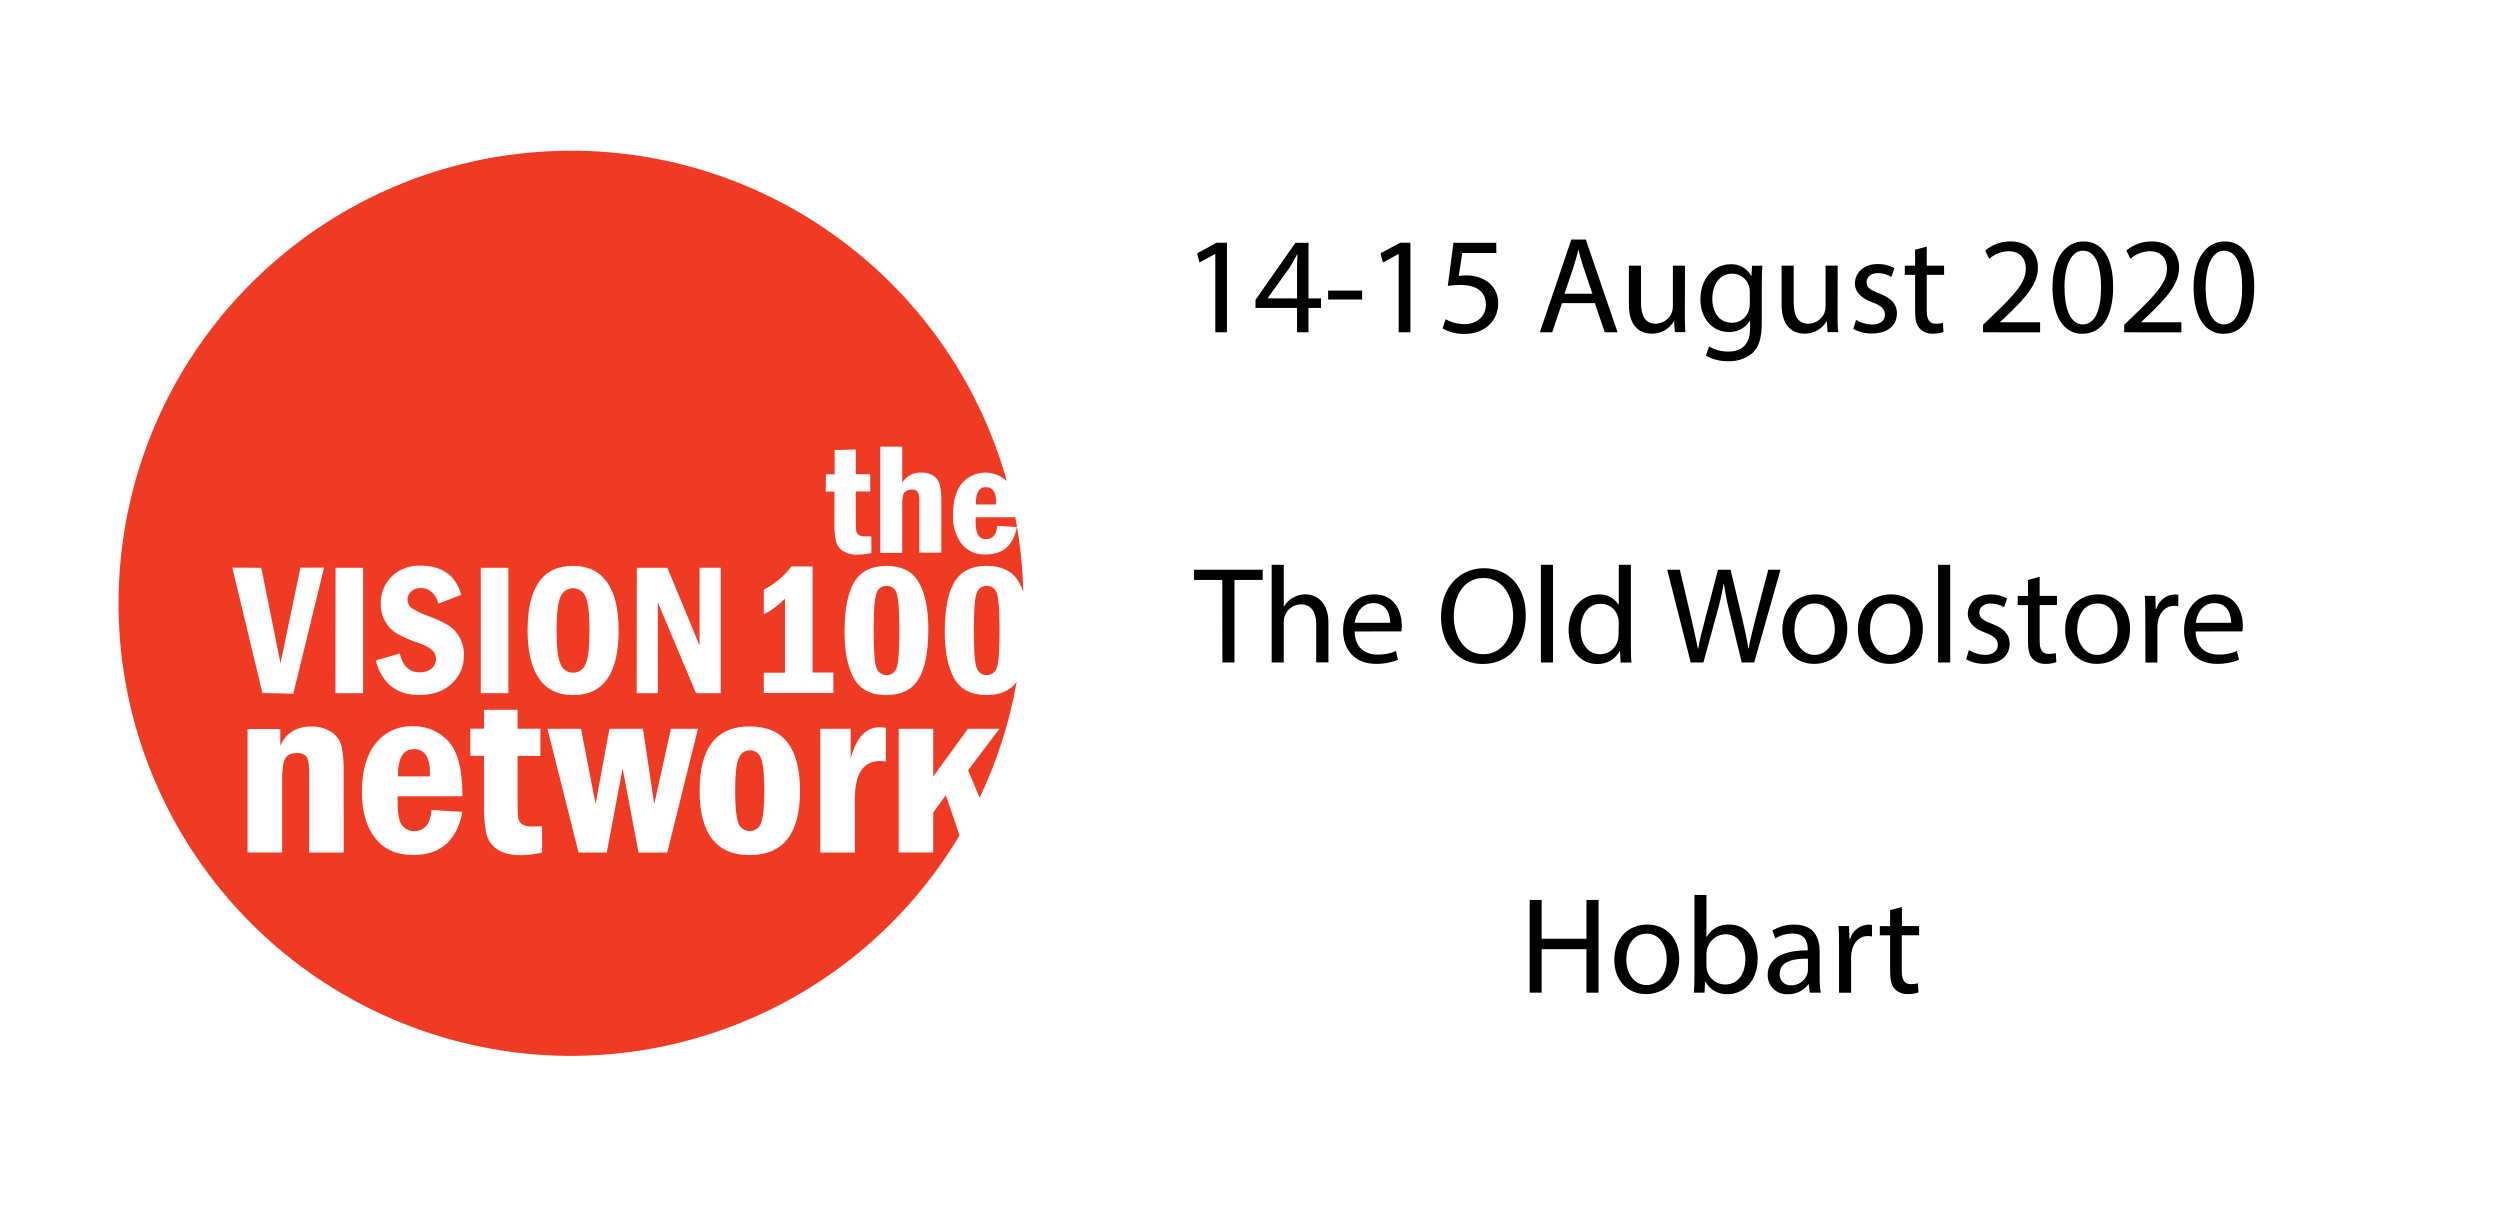
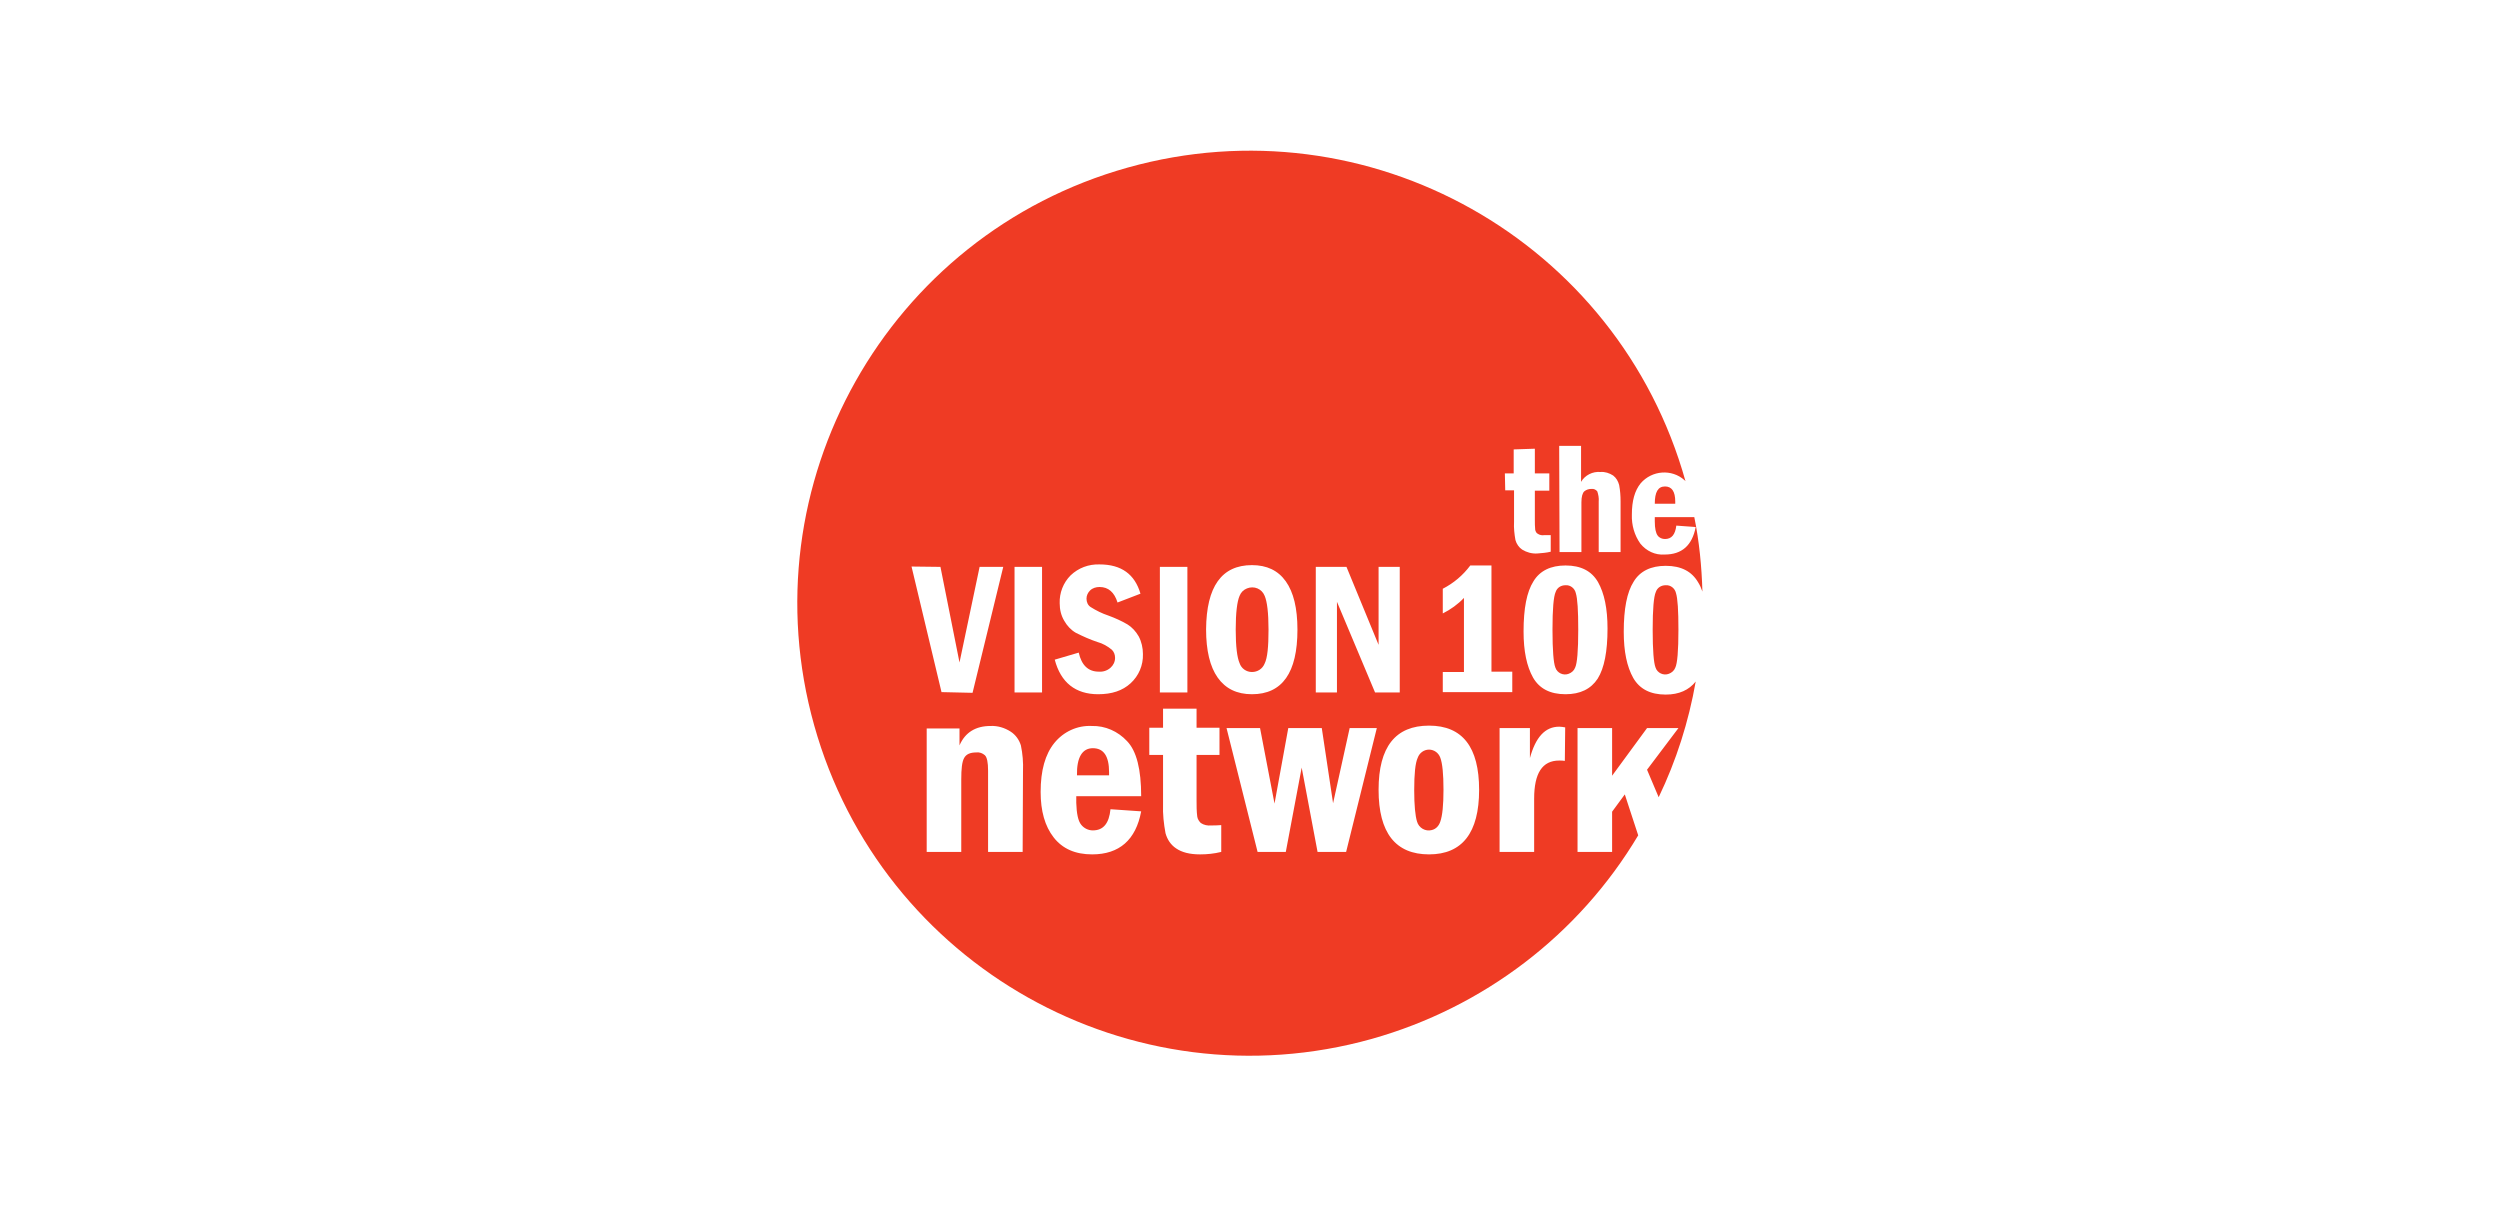
- <svg xmlns="http://www.w3.org/2000/svg" id="Layer_1" data-name="Layer 1" width="708.66" height="341.94" viewBox="0 0 708.66 341.94">
-   <defs>
-     <style>.cls-1{fill:#ef3b24;}</style>
-   </defs>
-   <path class="cls-1" d="M212.57,212.7a3.28,3.28,0,0,0-3.18,2.25q-1,2.24-1,9.2,0,6.44.83,8.94a3.41,3.41,0,0,0,6.57,0q.86-2.49.87-9,0-6.71-.91-9.08A3.25,3.25,0,0,0,212.57,212.7Z" />
-   <path class="cls-1" d="M162.41,190.68a3.73,3.73,0,0,0,3.56-2.37q1.13-2.37,1.13-9.61t-1.1-9.57a3.84,3.84,0,0,0-7.11,0q-1.12,2.4-1.12,9.56t1.11,9.5A3.7,3.7,0,0,0,162.41,190.68Z" />
-   <path class="cls-1" d="M121.89,219.12q0-6.77-4.57-6.77t-4.53,7.74h9.06C121.88,219.68,121.89,219.35,121.89,219.12Z" />
-   <path class="cls-1" d="M251.31,166.07A2.9,2.9,0,0,0,248.5,168q-.85,1.93-.85,10.72t.82,10.66a3,3,0,0,0,5.62.12q.85-1.86.85-10.78,0-8.08-.73-10.36A2.87,2.87,0,0,0,251.31,166.07Z" />
-   <path class="cls-1" d="M268.11,225.4l-3.57,4.9v11.35h-9.79V206.59h9.79v13.52l9.85-13.53h8.9l-8.86,11.77,3.25,7.79a127.34,127.34,0,0,0,10.49-32.78q-2.82,3.66-8.48,3.67-6.54,0-9.21-4.73t-2.67-13.14q0-9.69,2.77-14.23t9.1-4.54q6.54,0,9.21,4.73a16.45,16.45,0,0,1,1.18,2.65,128.84,128.84,0,0,0-2.28-21.15H276.56v1.23q0,3,.81,4a2.61,2.61,0,0,0,2.14,1q2.83,0,3.19-3.8l5.54.35q-1.48,7.78-8.84,7.77a8.17,8.17,0,0,1-6.9-3.07,13.12,13.12,0,0,1-2.36-8.21q0-5.8,2.5-8.86a8.82,8.82,0,0,1,12.77-.62A128.28,128.28,0,1,0,272,236.81Zm-18.58-98.79h6.22v10.2a5.88,5.88,0,0,1,5.47-2.83,5.52,5.52,0,0,1,3.58,1,4.58,4.58,0,0,1,1.67,2.68,23.52,23.52,0,0,1,.36,4.71v14.3H260.6V142.41a6.78,6.78,0,0,0-.41-2.91,1.78,1.78,0,0,0-1.69-.72,2.87,2.87,0,0,0-2,.69q-.75.69-.75,3.12v14.14h-6.22Zm-15.41,7.83h2.47V127.6l6-.19v7h4.1v4.9h-4.1v8.19a26.64,26.64,0,0,0,.1,2.95,1.75,1.75,0,0,0,.66,1.13,3,3,0,0,0,1.89.45H247v4.73a17.48,17.48,0,0,1-3.8.46,7.34,7.34,0,0,1-4.33-1.08,4.76,4.76,0,0,1-1.92-2.71,23,23,0,0,1-.42-5.19v-8.88h-2.47Zm-17.61,56.25h6v-21a22.23,22.23,0,0,1-6,4.45v-7a23.18,23.18,0,0,0,7.84-6.56h6v30.05h5.89v5.81H216.51Zm-36-29.74h8.67L198.3,183V160.94h6v35.55h-7l-10.83-25.73v25.73h-6Zm-18.07-.55q6.3,0,9.61,4.58t3.31,13.73q0,18.33-12.89,18.33-6.41,0-9.66-4.67t-3.26-13.66q0-18.31,12.86-18.31Zm-26.15.55h7.81V196.5h-7.81Zm-41.17,0h7.81V196.5H95.09Zm-21.05,0L79.51,188l5.65-27.1h6.7l-8.72,35.73-8.75-.18-8.54-35.55Zm23.37,80.71H87.62v-23q0-3.54-.91-4.37a3.44,3.44,0,0,0-2.43-.83q-2.64,0-3.47,1.62t-.83,6v20.56h-9.8v-35h9.27v4.79q2.43-5.49,8.79-5.49a9.77,9.77,0,0,1,5.68,1.55,6.79,6.79,0,0,1,2.86,3.94,31.16,31.16,0,0,1,.63,7.29ZM114,234a4.09,4.09,0,0,0,3.35,1.59q4.47,0,5-6l8.72.55q-2.32,12.22-13.91,12.22-7.15,0-10.86-4.83t-3.71-12.92q0-9.13,3.94-13.94a12.94,12.94,0,0,1,10.56-4.81,13.13,13.13,0,0,1,10,4.25q4,4.26,4,15.61H112.72v1.94Q112.72,232.4,114,234Zm14-40.14q-3.4,3.14-9.16,3.14-9.66,0-12.34-9.77l6.82-2q1.25,5.37,5.7,5.36a5,5,0,0,0,3.29-1.05,3.44,3.44,0,0,0,1.26-2.77,3.49,3.49,0,0,0-.88-2.33,10.49,10.49,0,0,0-4.06-2.17,37.19,37.19,0,0,1-6.09-2.64,9.4,9.4,0,0,1-3.31-3.38,9.66,9.66,0,0,1-1.3-5,10.59,10.59,0,0,1,3.09-7.85,11.08,11.08,0,0,1,8.16-3.06q9.27,0,11.57,8.28l-6.46,2.47q-1.38-4.4-5.05-4.4a3.74,3.74,0,0,0-2.72,1,3.08,3.08,0,0,0-1,2.28,2.86,2.86,0,0,0,1.19,2.41,23.54,23.54,0,0,0,5,2.36,29.35,29.35,0,0,1,5.4,2.53,9.43,9.43,0,0,1,3.18,3.4,10,10,0,0,1,1.21,5,10.66,10.66,0,0,1-3.5,8.17Zm25.67,47.81a27.58,27.58,0,0,1-6,.73q-4.44,0-6.8-1.7a7.45,7.45,0,0,1-3-4.27,36,36,0,0,1-.66-8.16v-14h-3.89v-7.71h3.89v-5.36h9.51v5.37h6.46v7.71h-6.46v12.88a41.25,41.25,0,0,0,.16,4.64,2.72,2.72,0,0,0,1,1.77,4.8,4.8,0,0,0,3,.71c.74,0,1.67,0,2.78-.07Zm35.47,0H181l-4.51-23.86L172,241.66h-8l-8.82-35.07h9.52l4.12,21.35,3.93-21.35h9.51l3.19,21.33,4.73-21.33h7.66Zm23.42.73q-14.25,0-14.25-18.26t14.25-18.23q14.22,0,14.22,18.23t-14.21,18.24Zm38.53-26.53a14,14,0,0,0-1.63-.14q-7.15,0-7.15,10.83v15.11h-9.79V206.59h8.61v8.47q2.33-8.92,8.3-8.92a9.33,9.33,0,0,1,1.67.17Zm.19-18.82q-6.54,0-9.21-4.73t-2.67-13.14q0-9.69,2.77-14.23t9.1-4.54q6.54,0,9.21,4.73t2.67,13.16q0,9.64-2.77,14.19T251.29,197Z" />
-   <path class="cls-1" d="M276.6,143h5.76v-.62q0-4.31-2.9-4.3T276.6,143Z" />
-   <path class="cls-1" d="M279.71,166.07A2.9,2.9,0,0,0,276.9,168q-.85,1.93-.85,10.72t.82,10.66a3,3,0,0,0,5.62.12q.85-1.86.85-10.78,0-8.08-.73-10.36A2.87,2.87,0,0,0,279.71,166.07Z" />
-   <path d="M344.5,72h-.08L340,74.41l-.66-2.61,5.54-3h2.92V94.19H344.5Z" />
-   <path d="M367.66,94.19v-6.9H355.89V85L367.2,68.83h3.71V84.59h3.55v2.69H370.9v6.9Zm0-9.59V76.13q0-2,.12-4h-.12c-.78,1.48-1.4,2.57-2.11,3.74l-6.2,8.62v.08Z" />
-   <path d="M386.11,82.37V84.9h-9.63V82.37Z" />
-   <path d="M396.48,72h-.08L392,74.41l-.66-2.61,5.54-3h2.92V94.19h-3.32Z" />
-   <path d="M424.17,71.72H414.5l-1,6.51a13.54,13.54,0,0,1,2.07-.16,10.71,10.71,0,0,1,5.46,1.36A7.23,7.23,0,0,1,424.68,86c0,5-3.94,8.66-9.44,8.66a12.41,12.41,0,0,1-6.32-1.56l.86-2.61a11.35,11.35,0,0,0,5.42,1.4c3.24,0,6-2.11,6-5.5s-2.22-5.62-7.29-5.62a26.29,26.29,0,0,0-3.51.27L412,68.83h12.13Z" />
-   <path d="M442.78,85.92,440,94.19h-3.51l8.93-26.29h4.1l9,26.29h-3.63l-2.81-8.27Zm8.62-2.65-2.57-7.57c-.58-1.72-1-3.28-1.37-4.8h-.08c-.39,1.56-.82,3.16-1.33,4.76l-2.57,7.61Z" />
-   <path d="M477.6,89c0,2,0,3.67.16,5.15h-3l-.2-3.08h-.08a7.1,7.1,0,0,1-6.24,3.51c-3,0-6.51-1.64-6.51-8.27v-11h3.43V85.76c0,3.59,1.09,6,4.21,6a5,5,0,0,0,4.52-3.12,5,5,0,0,0,.31-1.76V75.31h3.43Z" />
-   <path d="M499.56,75.31c-.08,1.37-.16,2.89-.16,5.19v11c0,4.33-.86,7-2.69,8.62a10,10,0,0,1-6.86,2.26,12.18,12.18,0,0,1-6.28-1.56l.86-2.61A10.64,10.64,0,0,0,490,99.65c3.51,0,6.08-1.83,6.08-6.59V90.95H496a6.74,6.74,0,0,1-6,3.16c-4.68,0-8-4-8-9.2,0-6.4,4.17-10,8.5-10a6.28,6.28,0,0,1,5.89,3.28h.08l.16-2.85ZM496,82.76a4.88,4.88,0,0,0-.2-1.56,4.94,4.94,0,0,0-4.8-3.63c-3.28,0-5.62,2.77-5.62,7.14,0,3.71,1.87,6.79,5.58,6.79A5,5,0,0,0,495.74,88a6,6,0,0,0,.27-1.83Z" />
-   <path d="M520.89,89c0,2,0,3.67.16,5.15h-3l-.2-3.08h-.08a7.1,7.1,0,0,1-6.24,3.51c-3,0-6.51-1.64-6.51-8.27v-11h3.43V85.76c0,3.59,1.09,6,4.21,6a5,5,0,0,0,4.52-3.12,5,5,0,0,0,.31-1.76V75.31h3.43Z" />
-   <path d="M526.12,90.68A9,9,0,0,0,530.64,92c2.5,0,3.67-1.25,3.67-2.81s-1-2.54-3.51-3.47c-3.39-1.21-5-3.08-5-5.34,0-3,2.46-5.54,6.51-5.54A9.42,9.42,0,0,1,537,76l-.86,2.5a7.35,7.35,0,0,0-3.86-1.09c-2,0-3.16,1.17-3.16,2.57,0,1.56,1.13,2.26,3.59,3.2,3.28,1.25,5,2.89,5,5.69,0,3.31-2.57,5.66-7.06,5.66a10.76,10.76,0,0,1-5.3-1.29Z" />
-   <path d="M546.17,69.89v5.42h4.91v2.61h-4.91V88.1c0,2.34.66,3.67,2.57,3.67a7.62,7.62,0,0,0,2-.23l.16,2.57a8.4,8.4,0,0,1-3,.47,4.76,4.76,0,0,1-3.71-1.44c-1-1-1.33-2.69-1.33-4.91V77.92h-2.92V75.31h2.92V70.78Z" />
-   <path d="M562.12,94.19V92.08l2.69-2.61c6.47-6.16,9.4-9.44,9.44-13.26,0-2.57-1.25-5-5-5a8.64,8.64,0,0,0-5.38,2.15L562.74,71a11.12,11.12,0,0,1,7.18-2.57c5.46,0,7.76,3.74,7.76,7.37,0,4.68-3.39,8.46-8.74,13.61l-2,1.87v.08H578.3v2.85Z" />
-   <path d="M599,81.24c0,8.62-3.2,13.38-8.81,13.38-5,0-8.31-4.64-8.38-13s3.67-13.18,8.81-13.18C595.93,68.41,599,73.16,599,81.24Zm-13.77.39c0,6.59,2,10.34,5.15,10.34,3.51,0,5.19-4.1,5.19-10.57,0-6.24-1.6-10.34-5.15-10.34C587.39,71.06,585.2,74.72,585.2,81.63Z" />
-   <path d="M602.13,94.19V92.08l2.69-2.61c6.47-6.16,9.4-9.44,9.44-13.26,0-2.57-1.25-5-5-5a8.64,8.64,0,0,0-5.38,2.15L602.75,71a11.12,11.12,0,0,1,7.18-2.57c5.46,0,7.76,3.74,7.76,7.37,0,4.68-3.39,8.46-8.74,13.61l-2,1.87v.08h11.39v2.85Z" />
-   <path d="M639,81.24c0,8.62-3.2,13.38-8.81,13.38-5,0-8.31-4.64-8.38-13s3.67-13.18,8.81-13.18C635.94,68.41,639,73.16,639,81.24Zm-13.77.39c0,6.59,2,10.34,5.15,10.34,3.51,0,5.19-4.1,5.19-10.57,0-6.24-1.6-10.34-5.15-10.34C627.4,71.06,625.22,74.72,625.22,81.63Z" />
-   <path d="M346.47,164.39h-8V161.5h19.46v2.89h-8v23.4h-3.43Z" />
-   <path d="M360.47,160.1h3.43v11.78H364a6.37,6.37,0,0,1,2.46-2.42,7.06,7.06,0,0,1,3.51-1c2.54,0,6.59,1.56,6.59,8.07v11.23H373.1V176.94c0-3-1.13-5.62-4.37-5.62a4.93,4.93,0,0,0-4.6,3.43,4.15,4.15,0,0,0-.23,1.64v11.39h-3.43Z" />
-   <path d="M384,179c.08,4.64,3,6.55,6.47,6.55a12.41,12.41,0,0,0,5.23-1l.58,2.46a15.29,15.29,0,0,1-6.28,1.17c-5.81,0-9.28-3.82-9.28-9.52s3.35-10.18,8.85-10.18c6.16,0,7.8,5.42,7.8,8.89a12.91,12.91,0,0,1-.12,1.6Zm10.06-2.46c0-2.18-.9-5.58-4.76-5.58-3.47,0-5,3.2-5.27,5.58Z" />
-   <path d="M432.5,174.37c0,9-5.5,13.85-12.21,13.85-6.94,0-11.82-5.38-11.82-13.34,0-8.35,5.19-13.81,12.21-13.81C427.86,161.07,432.5,166.57,432.5,174.37Zm-20.4.43c0,5.62,3,10.65,8.39,10.65s8.42-5,8.42-10.92c0-5.23-2.73-10.69-8.39-10.69S412.1,169,412.1,174.8Z" />
-   <path d="M436.79,160.1h3.43v27.69h-3.43Z" />
-   <path d="M462.3,160.1v22.82c0,1.68,0,3.59.16,4.88h-3.08l-.16-3.28h-.08a7,7,0,0,1-6.43,3.71c-4.56,0-8.07-3.86-8.07-9.59,0-6.28,3.86-10.14,8.46-10.14a6.31,6.31,0,0,1,5.69,2.89h.08V160.1Zm-3.43,16.5a6.06,6.06,0,0,0-.16-1.44,5,5,0,0,0-5-4c-3.55,0-5.66,3.12-5.66,7.29,0,3.82,1.87,7,5.58,7a5.16,5.16,0,0,0,5-4.1,6,6,0,0,0,.16-1.48Z" />
-   <path d="M479.26,187.79l-6.67-26.29h3.59l3.12,13.3c.78,3.28,1.48,6.55,2,9.09h.08c.43-2.61,1.25-5.73,2.15-9.13L487,161.5h3.55l3.2,13.34c.74,3.12,1.44,6.24,1.83,9h.08c.55-2.89,1.29-5.81,2.11-9.09l3.47-13.26h3.47l-7.45,26.29h-3.55l-3.31-13.69a79.24,79.24,0,0,1-1.72-8.58h-.08a82.17,82.17,0,0,1-2,8.58l-3.74,13.69Z" />
-   <path d="M523.64,178.19c0,7-4.84,10-9.4,10-5.11,0-9-3.74-9-9.71,0-6.32,4.13-10,9.36-10C520,168.48,523.64,172.42,523.64,178.19Zm-15,.2c0,4.13,2.38,7.25,5.73,7.25s5.73-3.08,5.73-7.33c0-3.2-1.6-7.25-5.66-7.25S508.67,174.8,508.67,178.39Z" />
-   <path d="M545.05,178.19c0,7-4.84,10-9.4,10-5.11,0-9-3.74-9-9.71,0-6.32,4.13-10,9.36-10C541.39,168.48,545.05,172.42,545.05,178.19Zm-15,.2c0,4.13,2.38,7.25,5.73,7.25s5.73-3.08,5.73-7.33c0-3.2-1.6-7.25-5.66-7.25S530.08,174.8,530.08,178.39Z" />
-   <path d="M549.38,160.1h3.43v27.69h-3.43Z" />
-   <path d="M558.12,184.28a9,9,0,0,0,4.52,1.36c2.5,0,3.67-1.25,3.67-2.81s-1-2.54-3.51-3.47c-3.39-1.21-5-3.08-5-5.34,0-3,2.46-5.54,6.51-5.54a9.43,9.43,0,0,1,4.64,1.17l-.86,2.5a7.35,7.35,0,0,0-3.86-1.09c-2,0-3.16,1.17-3.16,2.57,0,1.56,1.13,2.26,3.59,3.2,3.28,1.25,5,2.89,5,5.69,0,3.32-2.57,5.66-7.06,5.66a10.76,10.76,0,0,1-5.3-1.29Z" />
-   <path d="M578.17,163.49v5.42h4.91v2.61h-4.91V181.7c0,2.34.66,3.67,2.57,3.67a7.63,7.63,0,0,0,2-.23l.16,2.57a8.39,8.39,0,0,1-3,.47,4.76,4.76,0,0,1-3.71-1.44c-1-1-1.33-2.69-1.33-4.91v-10.3h-2.92v-2.61h2.92v-4.52Z" />
-   <path d="M603.79,178.19c0,7-4.84,10-9.4,10-5.11,0-9-3.74-9-9.71,0-6.32,4.13-10,9.36-10C600.12,168.48,603.79,172.42,603.79,178.19Zm-15,.2c0,4.13,2.38,7.25,5.73,7.25s5.73-3.08,5.73-7.33c0-3.2-1.6-7.25-5.66-7.25S588.81,174.8,588.81,178.39Z" />
-   <path d="M608.12,174.8c0-2.22,0-4.13-.16-5.89h3l.12,3.71h.16a5.66,5.66,0,0,1,5.23-4.13,3.7,3.7,0,0,1,1,.12v3.24a5.14,5.14,0,0,0-1.17-.12c-2.42,0-4.13,1.83-4.6,4.41a9.64,9.64,0,0,0-.16,1.6v10.06h-3.39Z" />
-   <path d="M622.39,179c.08,4.64,3,6.55,6.47,6.55a12.41,12.41,0,0,0,5.23-1l.58,2.46a15.29,15.29,0,0,1-6.28,1.17c-5.81,0-9.28-3.82-9.28-9.52s3.35-10.18,8.85-10.18c6.16,0,7.8,5.42,7.8,8.89a12.91,12.91,0,0,1-.12,1.6Zm10.06-2.46c0-2.18-.9-5.58-4.76-5.58-3.47,0-5,3.2-5.27,5.58Z" />
-   <path d="M437,255.1v11H449.7v-11h3.43v26.29H449.7V269.06H437v12.32h-3.39V255.1Z" />
-   <path d="M476,271.79c0,7-4.84,10-9.4,10-5.11,0-9-3.74-9-9.71,0-6.32,4.13-10,9.36-10C472.32,262.08,476,266,476,271.79Zm-15,.2c0,4.13,2.38,7.25,5.73,7.25s5.73-3.08,5.73-7.33c0-3.2-1.6-7.25-5.66-7.25S461,268.4,461,272Z" />
-   <path d="M480.16,281.39c.08-1.29.16-3.2.16-4.87V253.69h3.39v11.86h.08a7,7,0,0,1,6.44-3.47c4.68,0,8,3.9,8,9.63,0,6.75-4.25,10.1-8.46,10.1a6.73,6.73,0,0,1-6.32-3.55h-.12l-.16,3.12Zm3.55-7.57a6.42,6.42,0,0,0,.16,1.25,5.3,5.3,0,0,0,5.15,4c3.59,0,5.73-2.93,5.73-7.25,0-3.78-2-7-5.62-7A5.47,5.47,0,0,0,483.9,269a6.74,6.74,0,0,0-.2,1.4Z" />
-   <path d="M513,281.39l-.27-2.38h-.12a7,7,0,0,1-5.77,2.81,5.38,5.38,0,0,1-5.77-5.42c0-4.56,4.06-7.06,11.35-7V269c0-1.56-.43-4.37-4.29-4.37a9.4,9.4,0,0,0-4.92,1.4l-.78-2.26a11.72,11.72,0,0,1,6.2-1.68c5.77,0,7.18,3.94,7.18,7.72v7.06a26.54,26.54,0,0,0,.31,4.52Zm-.51-9.63c-3.74-.08-8,.59-8,4.25a3,3,0,0,0,3.24,3.28,4.7,4.7,0,0,0,4.56-3.16,3.57,3.57,0,0,0,.19-1.09Z" />
-   <path d="M521.3,268.4c0-2.22,0-4.13-.16-5.89h3l.12,3.71h.16a5.66,5.66,0,0,1,5.23-4.13,3.7,3.7,0,0,1,1,.12v3.24a5.14,5.14,0,0,0-1.17-.12c-2.42,0-4.13,1.83-4.6,4.41a9.64,9.64,0,0,0-.16,1.6v10.06H521.3Z" />
-   <path d="M539.13,257.09v5.42H544v2.61h-4.91V275.3c0,2.34.66,3.67,2.57,3.67a7.62,7.62,0,0,0,2-.23l.16,2.57a8.39,8.39,0,0,1-3,.47,4.76,4.76,0,0,1-3.71-1.44c-1-1-1.33-2.69-1.33-4.91v-10.3h-2.92v-2.61h2.92V258Z" />
+ <svg xmlns="http://www.w3.org/2000/svg" version="1.1" id="Layer_1" x="0px" y="0px" viewBox="0 0 708.7 341.9" style="enable-background:new 0 0 708.7 341.9;" xml:space="preserve">
+   <style type="text/css">
+ 	.st0{fill:#EF3B24;}
+ </style>
+   <path class="st0" d="M405.1,212.5c-1.4,0-2.7,0.9-3.2,2.3c-0.7,1.5-1,4.6-1,9.2c0,4.3,0.3,7.3,0.8,8.9c0.5,1.8,2.4,2.9,4.2,2.4  c1.2-0.3,2-1.2,2.4-2.4c0.6-1.7,0.9-4.7,0.9-9c0-4.5-0.3-7.5-0.9-9.1C407.8,213.4,406.5,212.5,405.1,212.5z" />
+   <path class="st0" d="M354.9,190.5c1.6,0,3-0.9,3.6-2.4c0.8-1.6,1.1-4.8,1.1-9.6s-0.4-8-1.1-9.6c-0.8-2-3-2.9-5-2.1  c-1,0.4-1.7,1.1-2.1,2.1c-0.7,1.6-1.1,4.8-1.1,9.6s0.4,7.9,1.1,9.5C351.9,189.5,353.3,190.5,354.9,190.5z" />
+   <path class="st0" d="M314.4,218.9c0-4.5-1.5-6.8-4.6-6.8c-3,0-4.6,2.6-4.5,7.7h9.1C314.4,219.5,314.4,219.2,314.4,218.9z" />
+   <path class="st0" d="M443.8,165.9c-1.3,0-2.4,0.7-2.8,1.9c-0.6,1.3-0.9,4.9-0.9,10.7c0,5.9,0.3,9.4,0.8,10.7  c0.5,1.6,2.3,2.4,3.8,1.8c0.8-0.3,1.5-0.9,1.8-1.7c0.6-1.2,0.9-4.8,0.9-10.8c0-5.4-0.2-8.8-0.7-10.4  C446.4,166.8,445.2,165.8,443.8,165.9z" />
+   <path class="st0" d="M460.6,225.2l-3.6,4.9v11.4h-9.8v-35.1h9.8v13.5l9.9-13.5h8.9l-8.9,11.8l3.3,7.8c5-10.4,8.5-21.4,10.5-32.8  c-1.9,2.4-4.7,3.7-8.5,3.7c-4.4,0-7.4-1.6-9.2-4.7c-1.8-3.2-2.7-7.5-2.7-13.1c0-6.5,0.9-11.2,2.8-14.2c1.8-3,4.9-4.5,9.1-4.5  c4.4,0,7.4,1.6,9.2,4.7c0.5,0.8,0.9,1.7,1.2,2.6c-0.2-7.1-0.9-14.2-2.3-21.1h-11.2v1.2c0,2,0.3,3.3,0.8,4s1.3,1,2.1,1  c1.9,0,2.9-1.3,3.2-3.8l5.5,0.4c-1,5.2-3.9,7.8-8.8,7.8c-2.7,0.2-5.2-1-6.9-3.1c-1.7-2.4-2.5-5.3-2.4-8.2c0-3.9,0.8-6.8,2.5-8.9  c3.2-3.7,8.8-4.1,12.4-0.9c0.1,0.1,0.2,0.2,0.3,0.3c-19.1-68.2-89.9-108-158.1-88.9s-108,89.9-88.9,158.1s89.9,108,158.1,88.9  c31.6-8.9,58.7-29.5,75.5-57.7L460.6,225.2z M442,126.4h6.2v10.2c1.1-1.9,3.3-3,5.5-2.8c1.3-0.1,2.5,0.3,3.6,1  c0.9,0.7,1.4,1.6,1.7,2.7c0.3,1.6,0.4,3.1,0.4,4.7v14.3h-6.2v-14.3c0.1-1-0.1-2-0.4-2.9c-0.4-0.5-1-0.8-1.7-0.7  c-0.7,0-1.4,0.2-2,0.7c-0.5,0.5-0.8,1.5-0.8,3.1v14.1h-6.2L442,126.4z M426.6,134.2h2.5v-6.8l6-0.2v7h4.1v4.9h-4.1v8.2  c0,1,0,2,0.1,2.9c0.1,0.4,0.3,0.9,0.7,1.1c0.6,0.4,1.2,0.5,1.9,0.4h1.8v4.7c-1.2,0.3-2.5,0.4-3.8,0.5c-1.5,0.1-3-0.3-4.3-1.1  c-0.9-0.6-1.6-1.6-1.9-2.7c-0.3-1.7-0.5-3.4-0.4-5.2v-8.9h-2.5L426.6,134.2z M409,190.5h6v-21c-1.7,1.8-3.8,3.3-6,4.4v-7  c3.1-1.6,5.7-3.8,7.8-6.6h6v30.1h5.9v5.8H409V190.5z M373,160.7h8.7l9.1,22.1v-22.1h6v35.6h-7L379,170.6v25.7h-6V160.7z   M354.9,160.2c4.2,0,7.4,1.5,9.6,4.6s3.3,7.6,3.3,13.7c0,12.2-4.3,18.3-12.9,18.3c-4.3,0-7.5-1.6-9.7-4.7c-2.2-3.1-3.3-7.7-3.3-13.7  C342,166.3,346.3,160.2,354.9,160.2L354.9,160.2z M328.8,160.7h7.8v35.6h-7.8V160.7z M287.6,160.7h7.8v35.6h-7.8V160.7z   M266.6,160.7l5.4,27.1l5.7-27.1h6.7l-8.7,35.7l-8.8-0.2l-8.5-35.6L266.6,160.7z M289.9,241.5h-9.8v-23c0-2.4-0.3-3.8-0.9-4.4  c-0.7-0.6-1.5-0.9-2.4-0.8c-1.8,0-2.9,0.5-3.5,1.6c-0.6,1.1-0.8,3.1-0.8,6v20.6h-9.8v-35h9.3v4.8c1.6-3.7,4.6-5.5,8.8-5.5  c2-0.1,4,0.5,5.7,1.6c1.4,0.9,2.4,2.3,2.9,3.9c0.5,2.4,0.7,4.8,0.6,7.3L289.9,241.5z M306.5,233.8c0.8,1,2,1.6,3.3,1.6  c3,0,4.6-2,5-6l8.7,0.6c-1.5,8.1-6.2,12.2-13.9,12.2c-4.8,0-8.4-1.6-10.9-4.8s-3.7-7.5-3.7-12.9c0-6.1,1.3-10.7,3.9-13.9  c2.6-3.2,6.5-5,10.6-4.8c3.8-0.1,7.4,1.5,10,4.3c2.7,2.8,4,8,4,15.6h-18.4v1.9C305.2,230.6,305.6,232.7,306.5,233.8z M320.5,193.7  c-2.3,2.1-5.3,3.1-9.2,3.1c-6.4,0-10.6-3.3-12.3-9.8l6.8-2c0.8,3.6,2.7,5.4,5.7,5.4c1.2,0.1,2.4-0.3,3.3-1.1  c0.8-0.7,1.3-1.7,1.3-2.8c0-0.9-0.3-1.7-0.9-2.3c-1.2-1-2.6-1.8-4.1-2.2c-2.1-0.7-4.1-1.6-6.1-2.6c-1.4-0.8-2.5-2-3.3-3.4  c-0.9-1.5-1.3-3.2-1.3-5c-0.1-2.9,1-5.8,3.1-7.9c2.2-2.1,5.1-3.2,8.2-3.1c6.2,0,10,2.8,11.6,8.3l-6.5,2.5c-0.9-2.9-2.6-4.4-5.1-4.4  c-1,0-2,0.3-2.7,1c-0.6,0.6-1,1.4-1,2.3c0,1,0.4,1.9,1.2,2.4c1.6,1,3.2,1.8,5,2.4c1.9,0.7,3.7,1.5,5.4,2.5c1.3,0.8,2.4,2,3.2,3.4  c0.8,1.5,1.2,3.3,1.2,5C324.1,188.6,322.8,191.6,320.5,193.7L320.5,193.7z M346.2,241.5c-2,0.5-4,0.7-6,0.7c-3,0-5.2-0.6-6.8-1.7  c-1.5-1-2.5-2.5-3-4.3c-0.5-2.7-0.8-5.4-0.7-8.2v-14h-3.9v-7.7h3.9v-5.4h9.5v5.4h6.5v7.7h-6.5v12.9c0,1.5,0,3.1,0.2,4.6  c0.1,0.7,0.5,1.3,1,1.8c0.9,0.6,1.9,0.8,3,0.7c0.7,0,1.7,0,2.8-0.1V241.5z M381.6,241.5h-8.1l-4.5-23.9l-4.5,23.9h-8l-8.8-35.1h9.5  l4.1,21.4l3.9-21.4h9.5l3.2,21.3l4.7-21.3h7.7L381.6,241.5z M405.1,242.2c-9.5,0-14.3-6.1-14.3-18.3s4.8-18.2,14.3-18.2  s14.2,6.1,14.2,18.2C419.3,236.1,414.5,242.2,405.1,242.2L405.1,242.2z M443.6,215.7c-0.5-0.1-1.1-0.1-1.6-0.1  c-4.8,0-7.1,3.6-7.1,10.8v15.1h-9.8v-35.1h8.6v8.5c1.6-5.9,4.3-8.9,8.3-8.9c0.6,0,1.1,0.1,1.7,0.2L443.6,215.7z M443.8,196.8  c-4.4,0-7.4-1.6-9.2-4.7c-1.8-3.2-2.7-7.5-2.7-13.1c0-6.5,0.9-11.2,2.8-14.2c1.8-3,4.9-4.5,9.1-4.5c4.4,0,7.4,1.6,9.2,4.7  c1.8,3.2,2.7,7.5,2.7,13.2c0,6.4-0.9,11.2-2.8,14.2C451,195.3,448,196.8,443.8,196.8L443.8,196.8z" />
+   <path class="st0" d="M469.1,142.8h5.8v-0.6c0-2.9-1-4.3-2.9-4.3C470,137.9,469.1,139.5,469.1,142.8z" />
+   <path class="st0" d="M472.2,165.9c-1.3,0-2.4,0.7-2.8,1.9c-0.6,1.3-0.9,4.9-0.9,10.7c0,5.9,0.3,9.4,0.8,10.7  c0.5,1.6,2.3,2.4,3.8,1.8c0.8-0.3,1.5-0.9,1.8-1.7c0.6-1.2,0.9-4.8,0.9-10.8c0-5.4-0.2-8.8-0.7-10.4  C474.8,166.8,473.6,165.8,472.2,165.9z" />
</svg>
